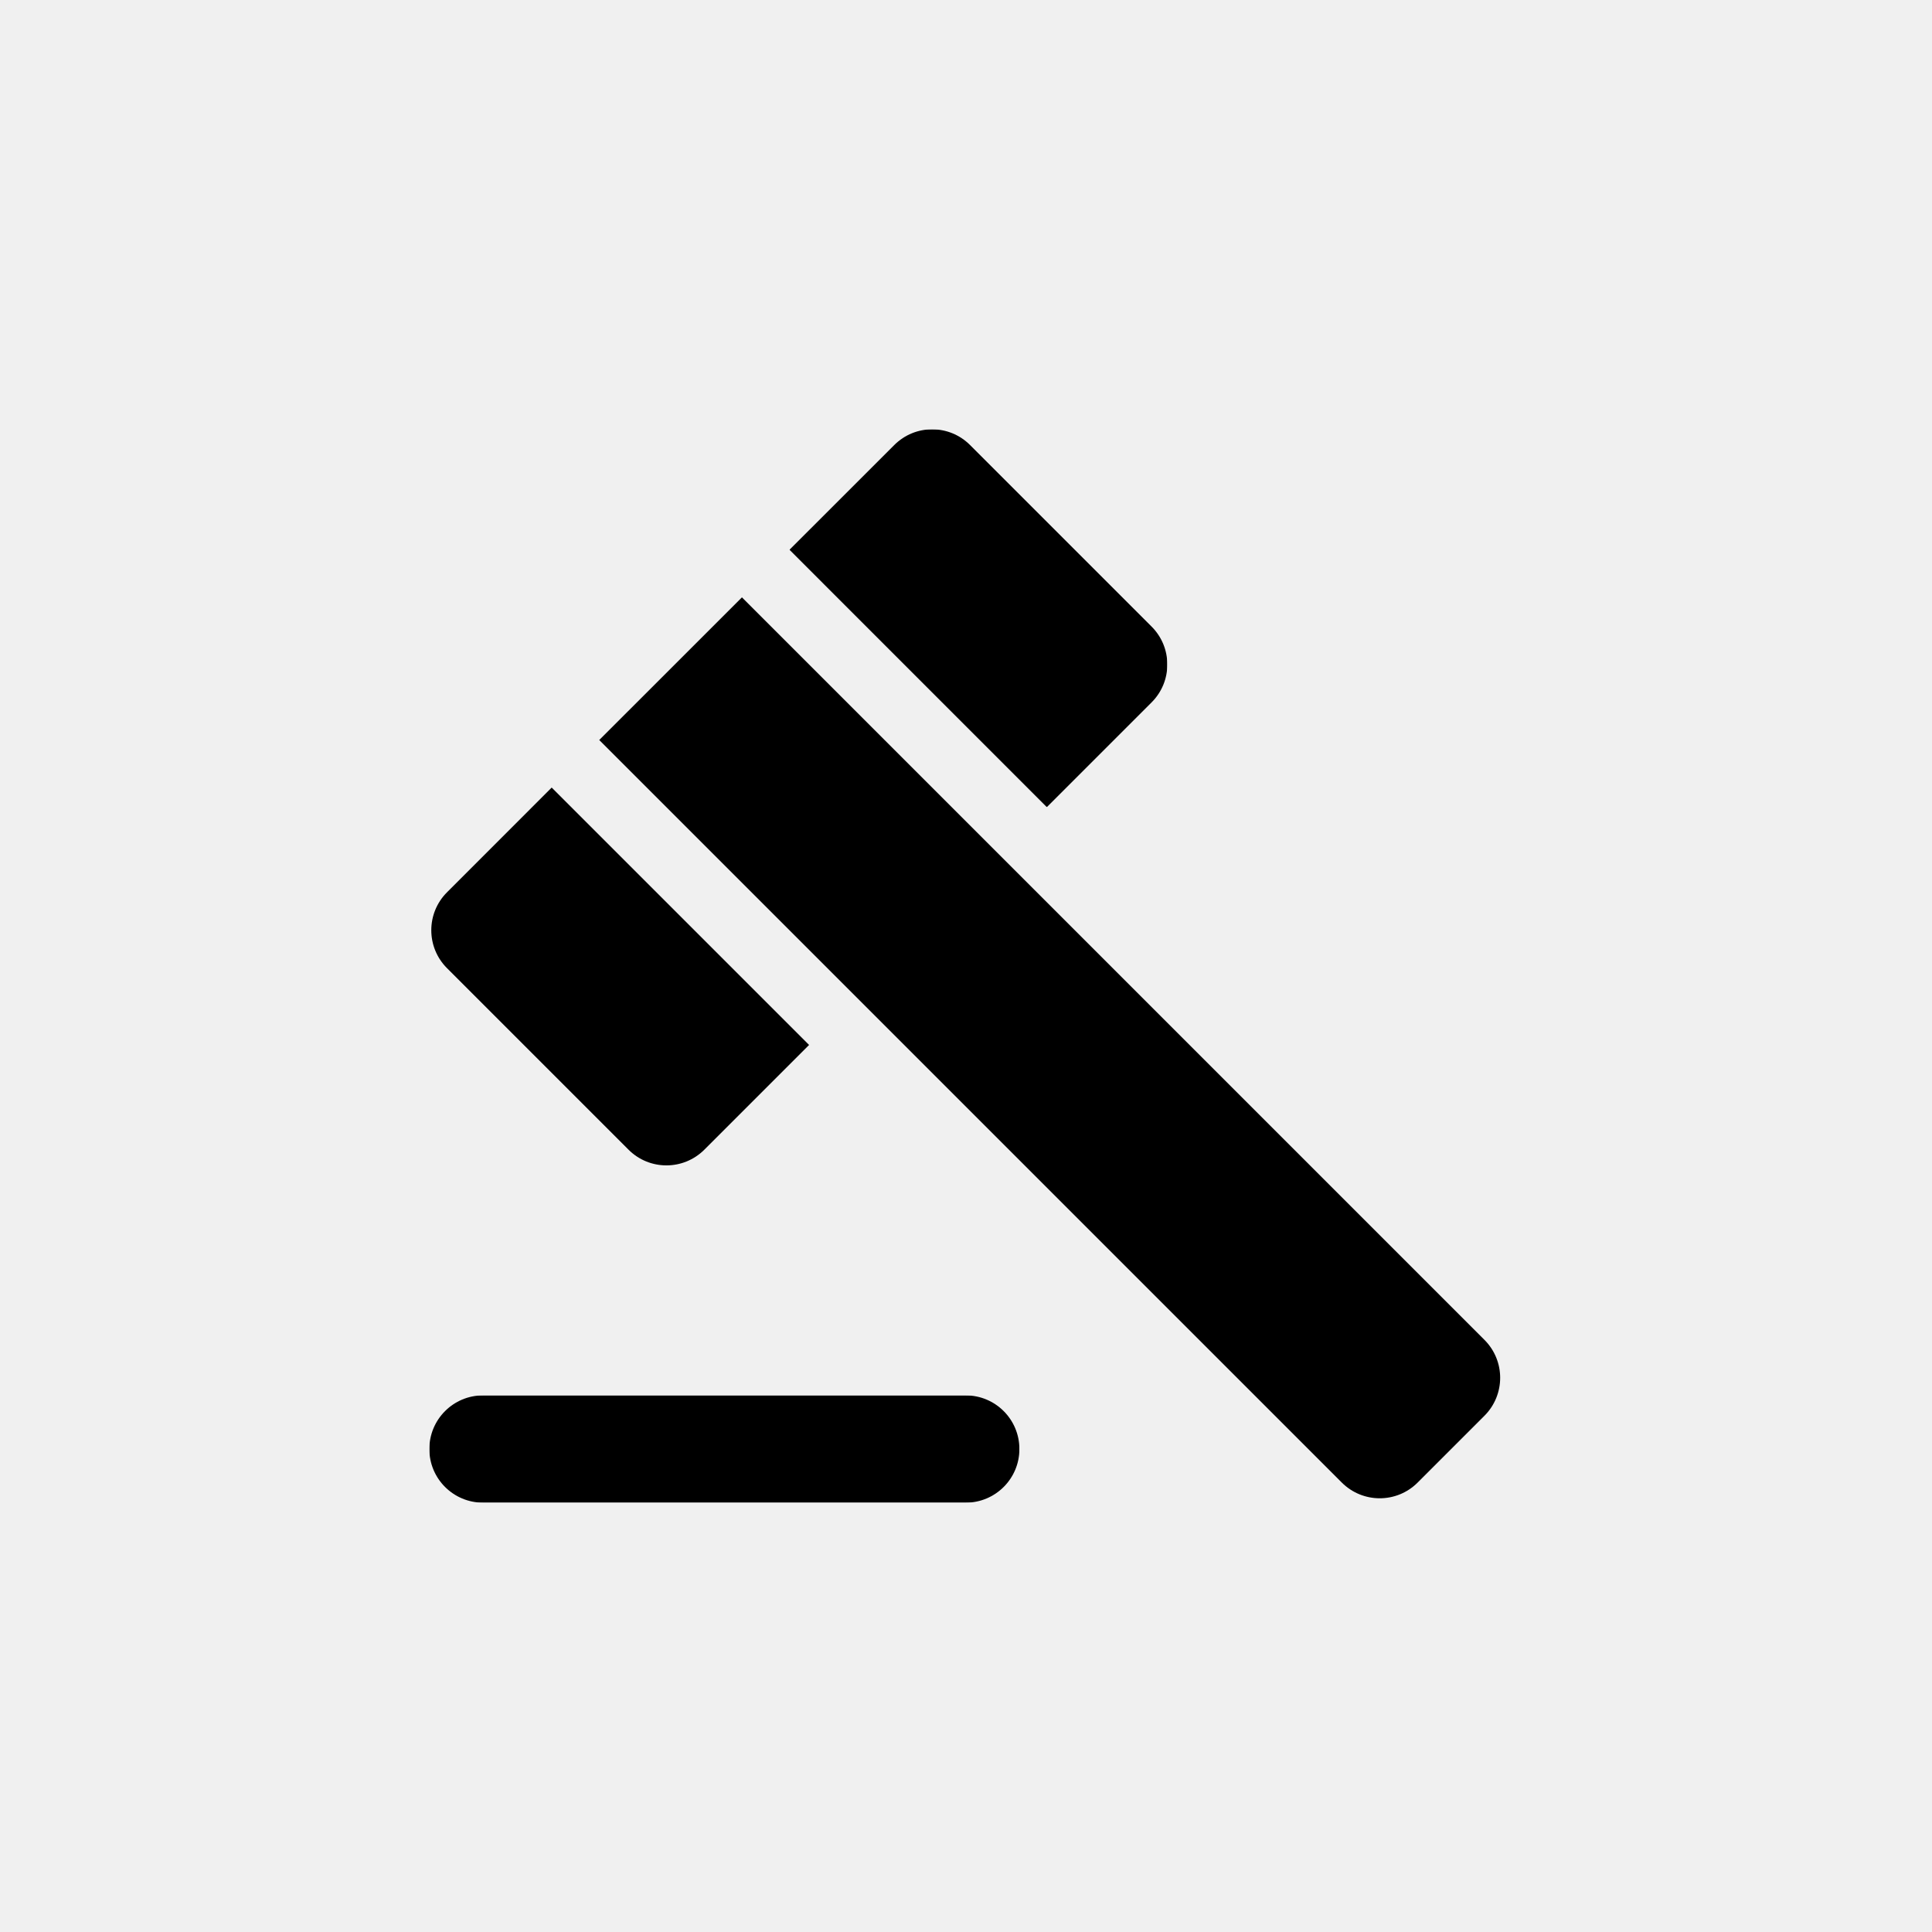
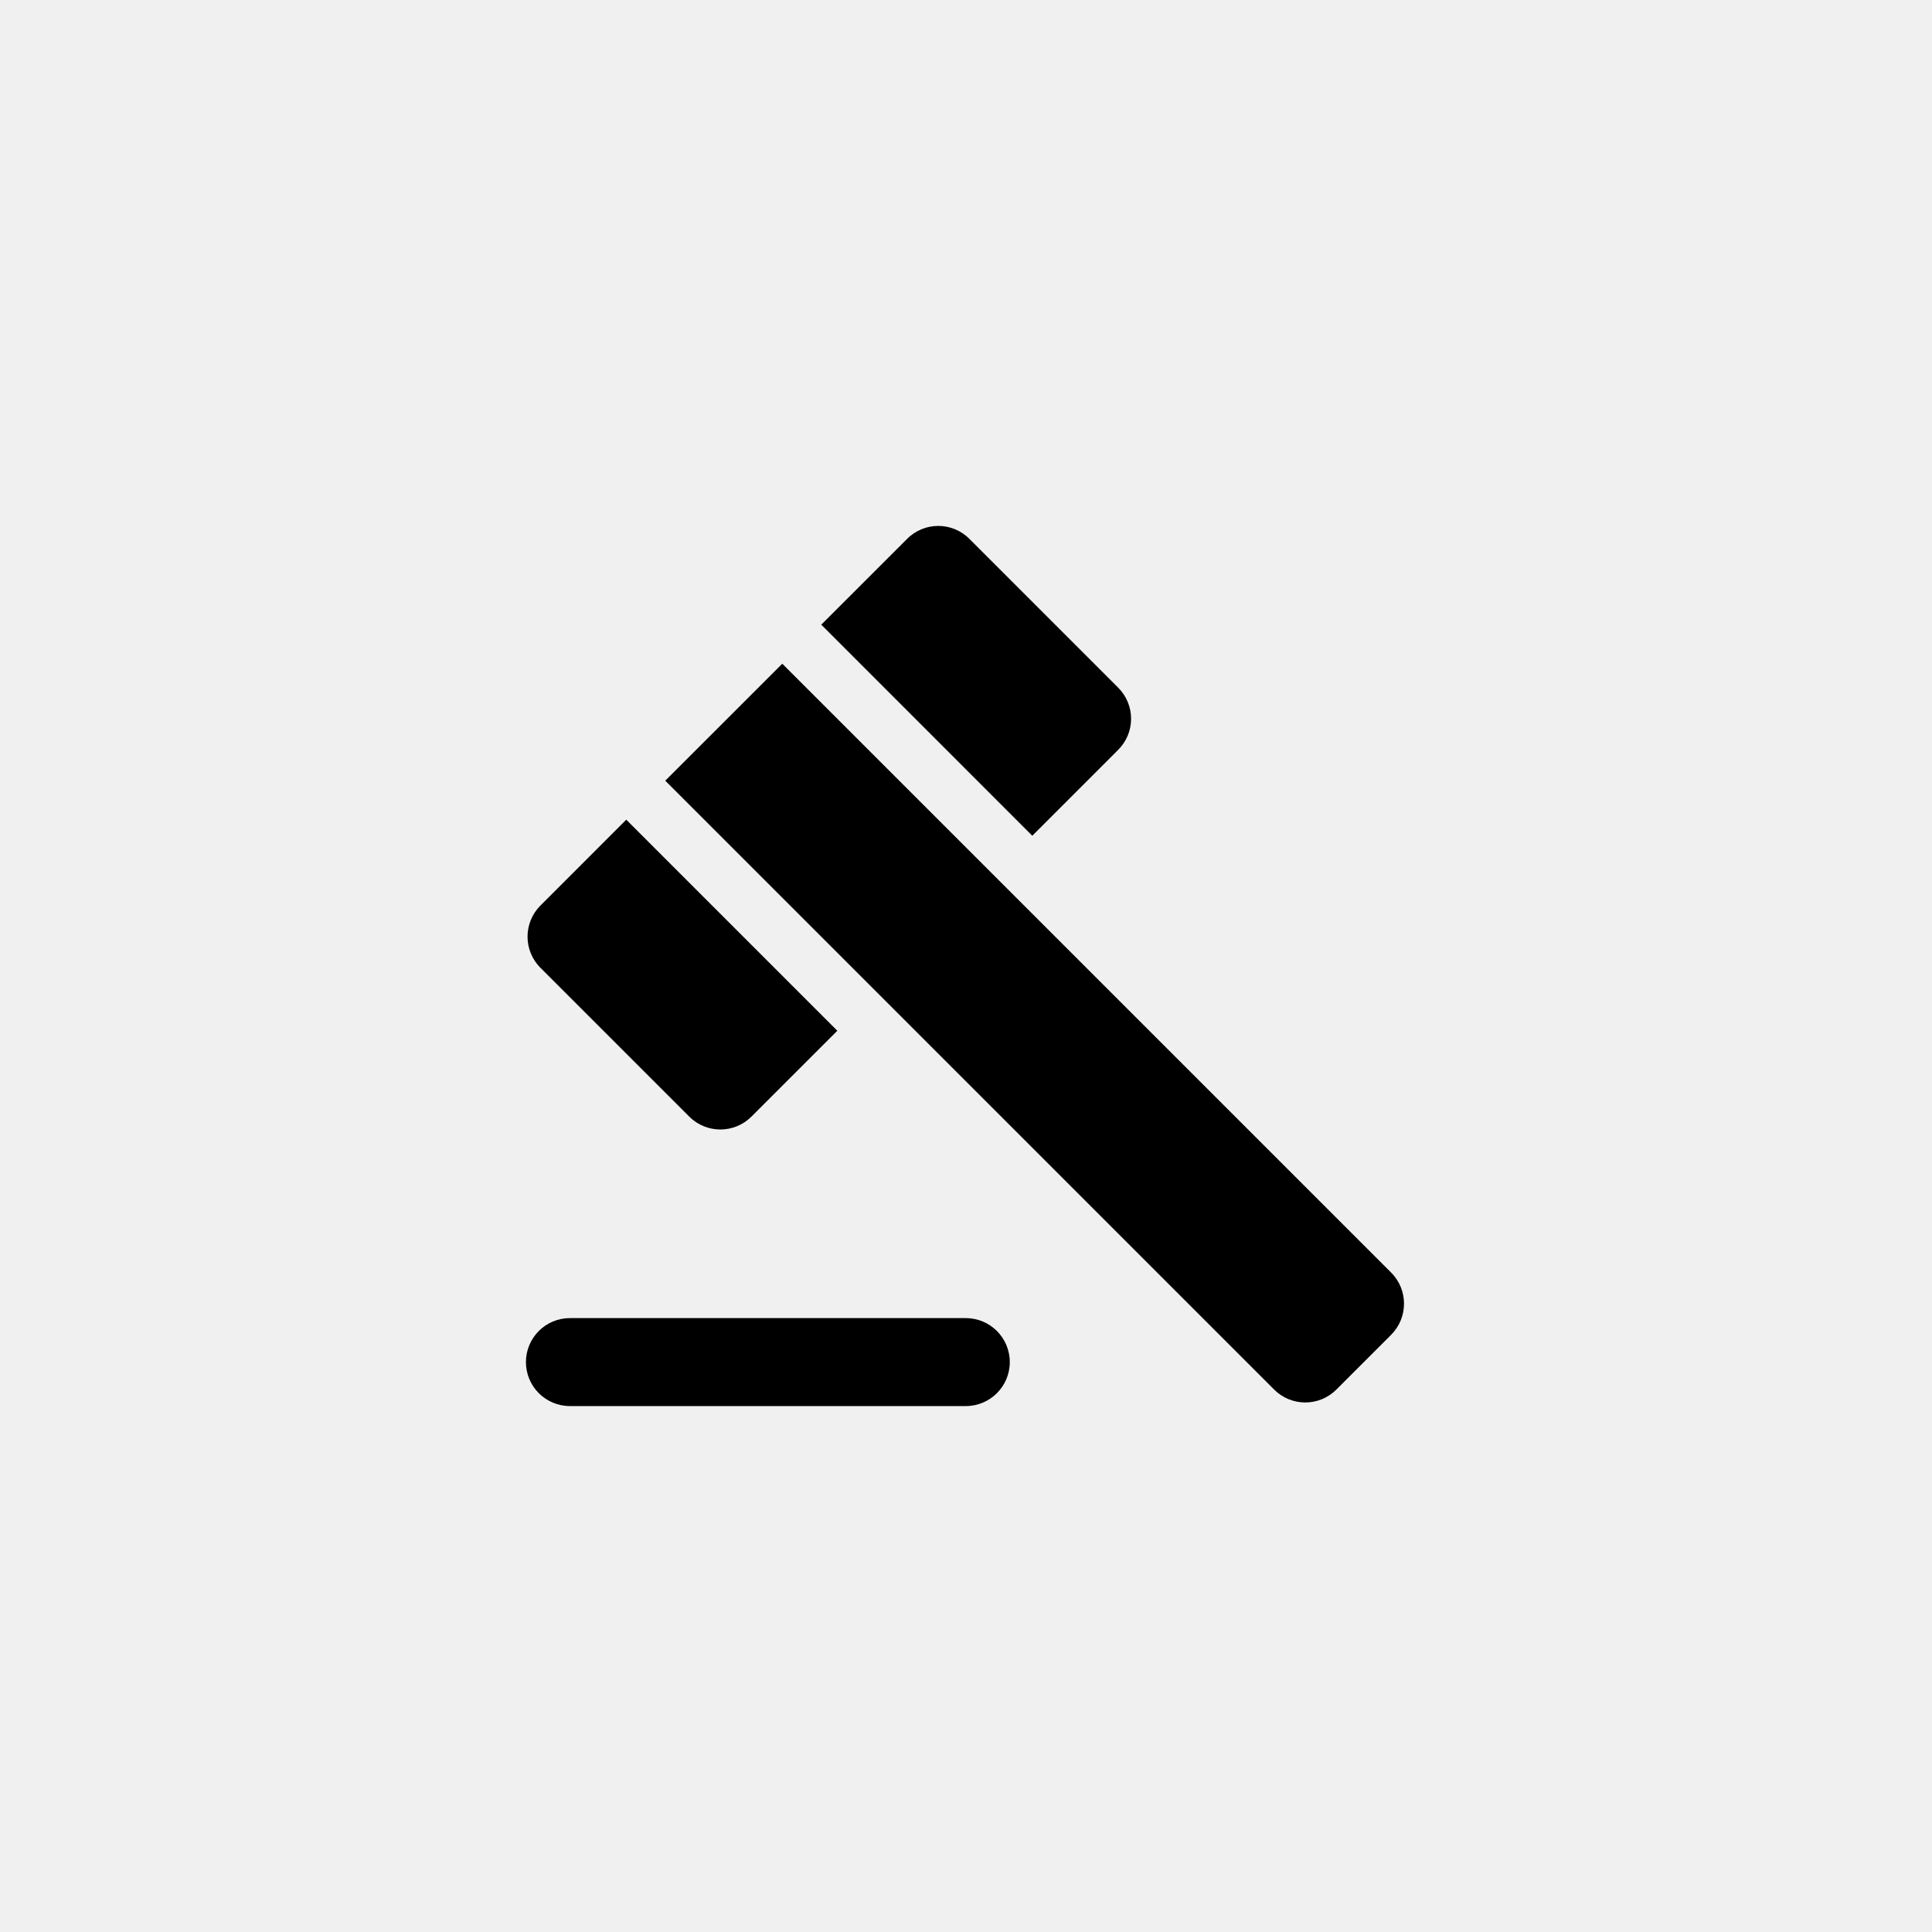
<svg xmlns="http://www.w3.org/2000/svg" viewBox="0 0 36 36" fill="none">
-   <path fill-rule="evenodd" clip-rule="evenodd" d="M27.661 24.967L13.825 11.131L11.166 13.789L25.002 27.625C25.393 28.016 26.026 28.016 26.416 27.625L27.661 26.38C28.051 25.989 28.051 25.357 27.661 24.967Z" fill="currentColor" />
-   <mask id="mask0" mask-type="alpha" maskUnits="userSpaceOnUse" x="14" y="8" width="8" height="8">
-     <path fill-rule="evenodd" clip-rule="evenodd" d="M14.711 8H21.751V15.04H14.711V8Z" fill="white" />
-   </mask>
-   <g mask="url(#mask0)">
+   <g transform="translate(18 18) scale(0.82) translate(-18 -18)">
+     <path fill-rule="evenodd" clip-rule="evenodd" d="M27.661 24.967L13.825 11.131L11.166 13.789L25.002 27.625C25.393 28.016 26.026 28.016 26.416 27.625L27.661 26.38C28.051 25.989 28.051 25.357 27.661 24.967Z" fill="currentColor" />
    <path fill-rule="evenodd" clip-rule="evenodd" d="M21.458 13.088C21.849 12.698 21.849 12.066 21.458 11.675L18.076 8.293C17.686 7.902 17.053 7.902 16.663 8.293L14.711 10.244L19.506 15.04L21.458 13.088Z" fill="currentColor" />
-   </g>
-   <path fill-rule="evenodd" clip-rule="evenodd" d="M11.711 21.422C12.101 21.813 12.734 21.813 13.125 21.422L15.076 19.471L10.28 14.675L8.329 16.627C7.939 17.017 7.939 17.65 8.329 18.04L11.711 21.422Z" fill="currentColor" />
-   <mask id="mask1" mask-type="alpha" maskUnits="userSpaceOnUse" x="8" y="26" width="11" height="2">
-     <path fill-rule="evenodd" clip-rule="evenodd" d="M8 26.001H18.995V28H8V26.001Z" fill="white" />
-   </mask>
-   <g mask="url(#mask1)">
+     <path fill-rule="evenodd" clip-rule="evenodd" d="M11.711 21.422C12.101 21.813 12.734 21.813 13.125 21.422L15.076 19.471L10.28 14.675L8.329 16.627C7.939 17.017 7.939 17.65 8.329 18.04L11.711 21.422Z" fill="currentColor" />
    <path fill-rule="evenodd" clip-rule="evenodd" d="M17.995 26.001H9C8.448 26.001 8 26.448 8 27.001C8 27.553 8.448 28 9 28H17.995C18.547 28 18.995 27.553 18.995 27.001C18.995 26.448 18.547 26.001 17.995 26.001Z" fill="currentColor" />
  </g>
</svg>
